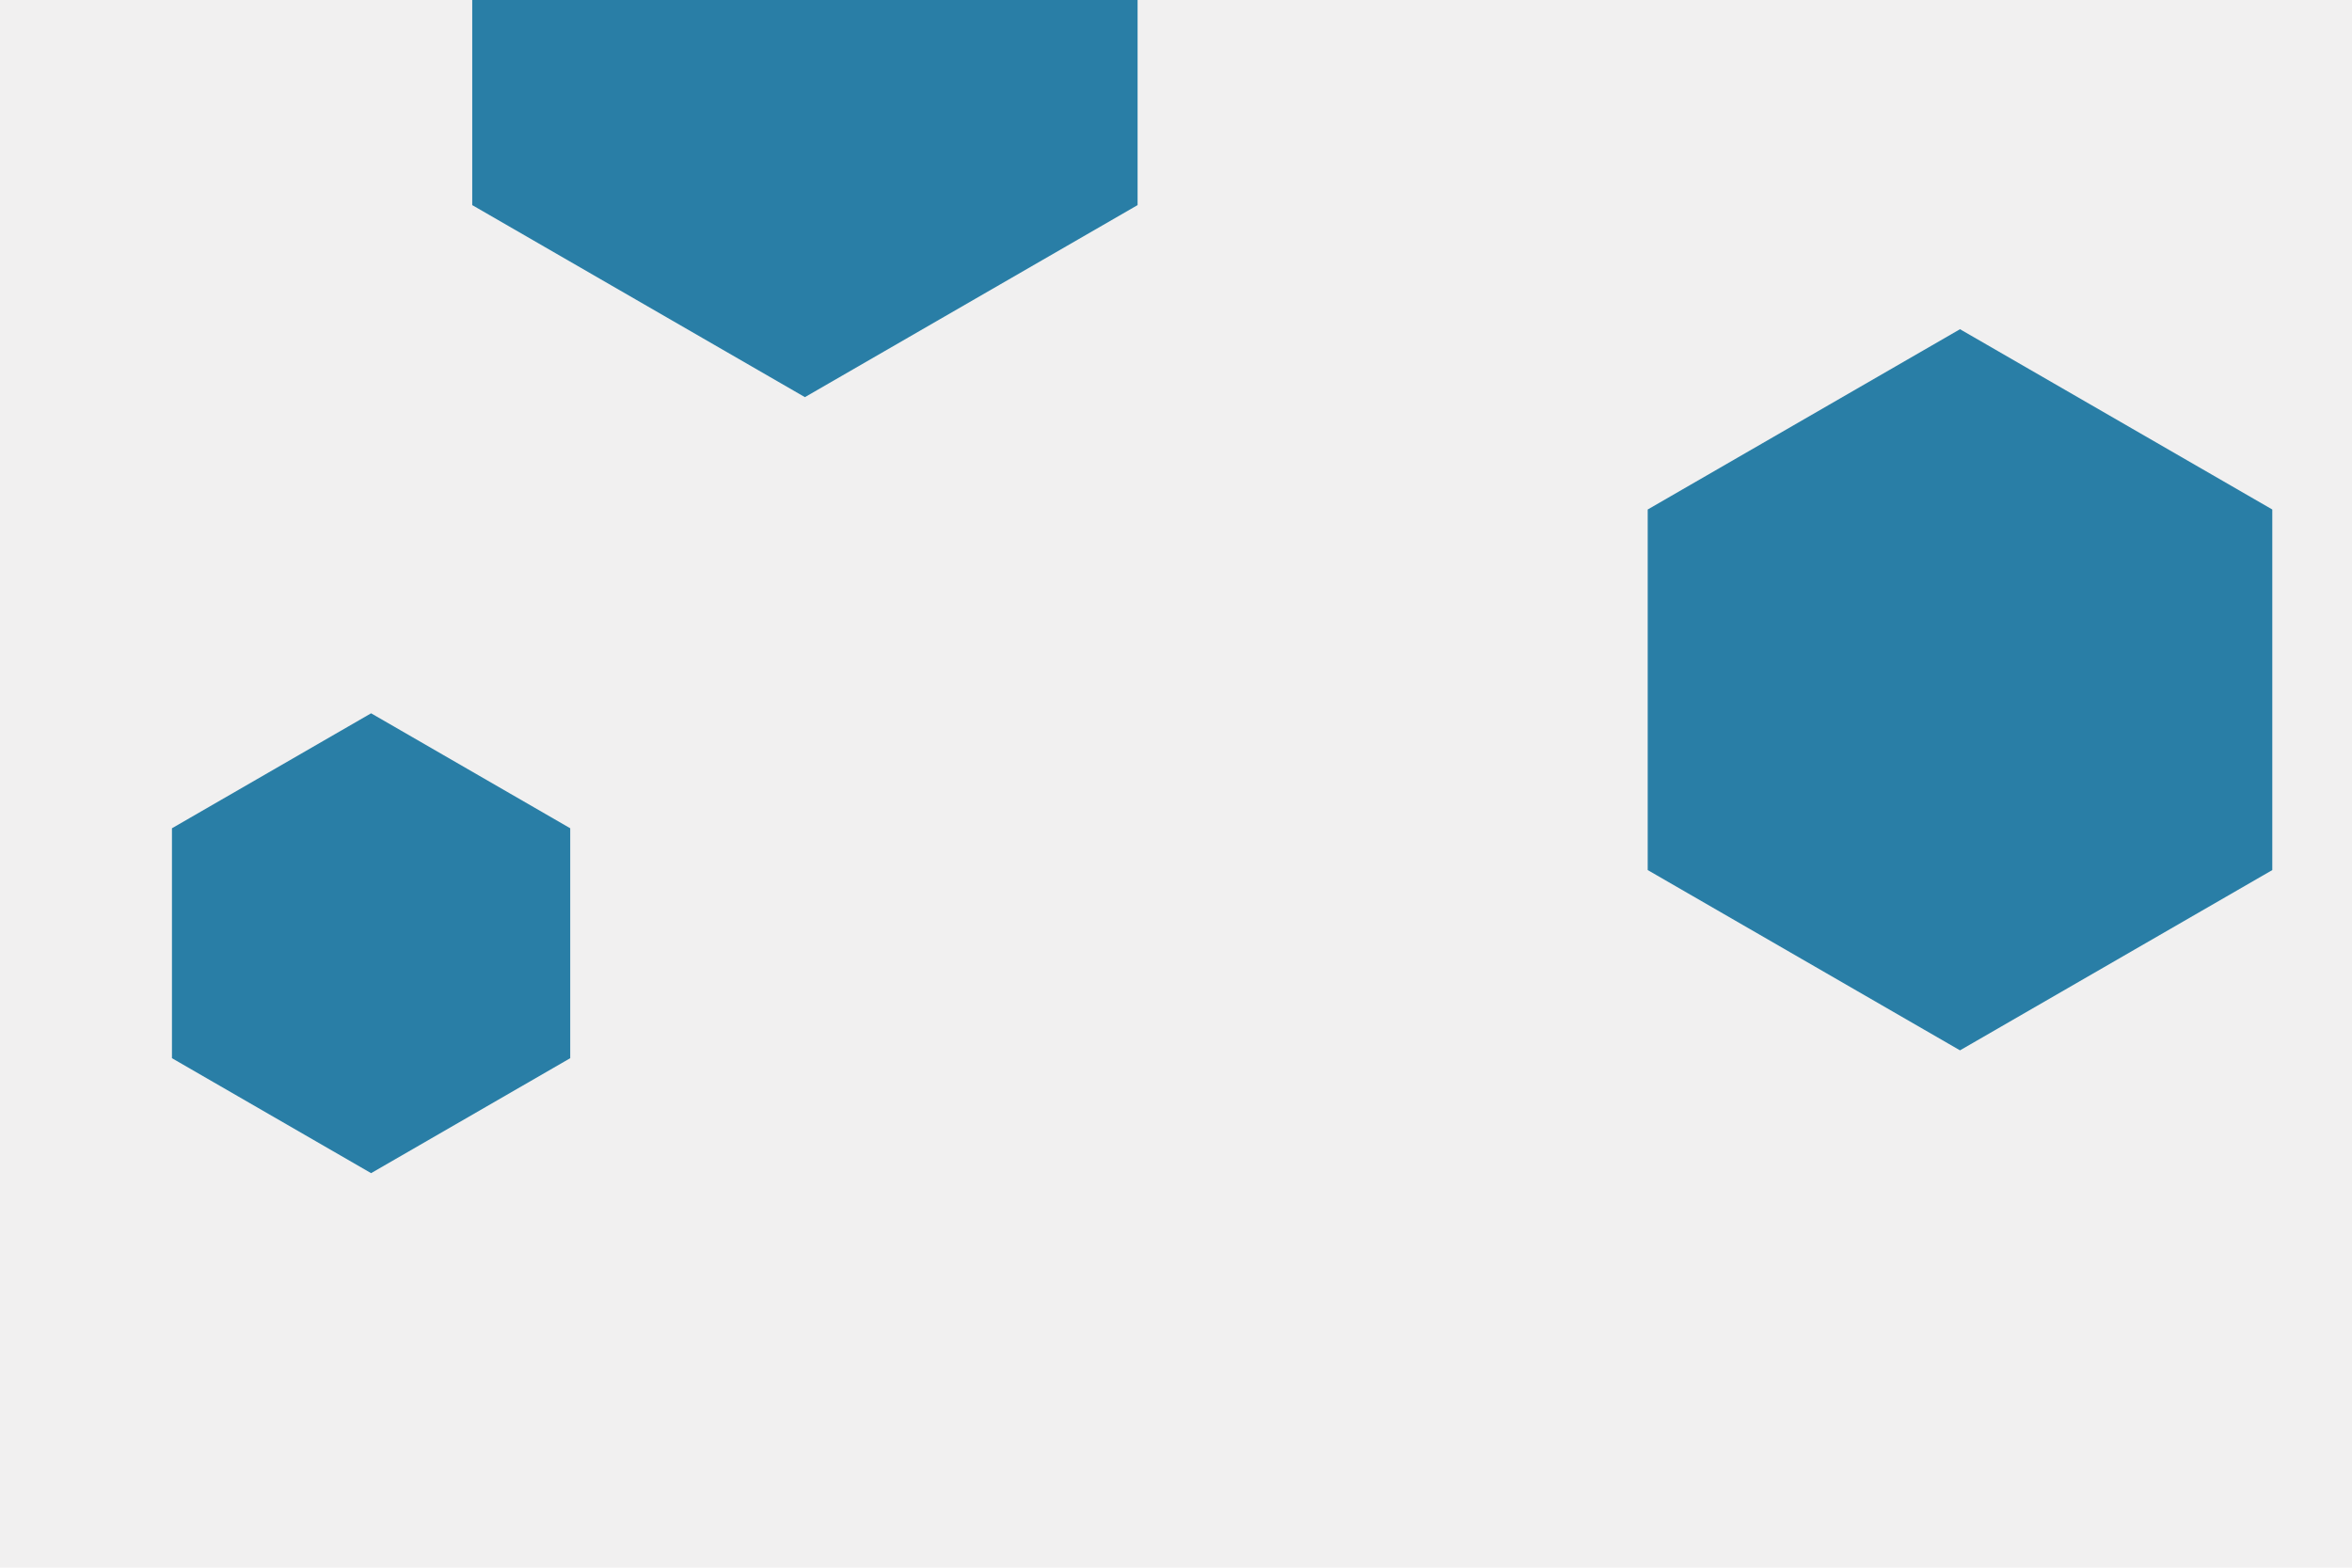
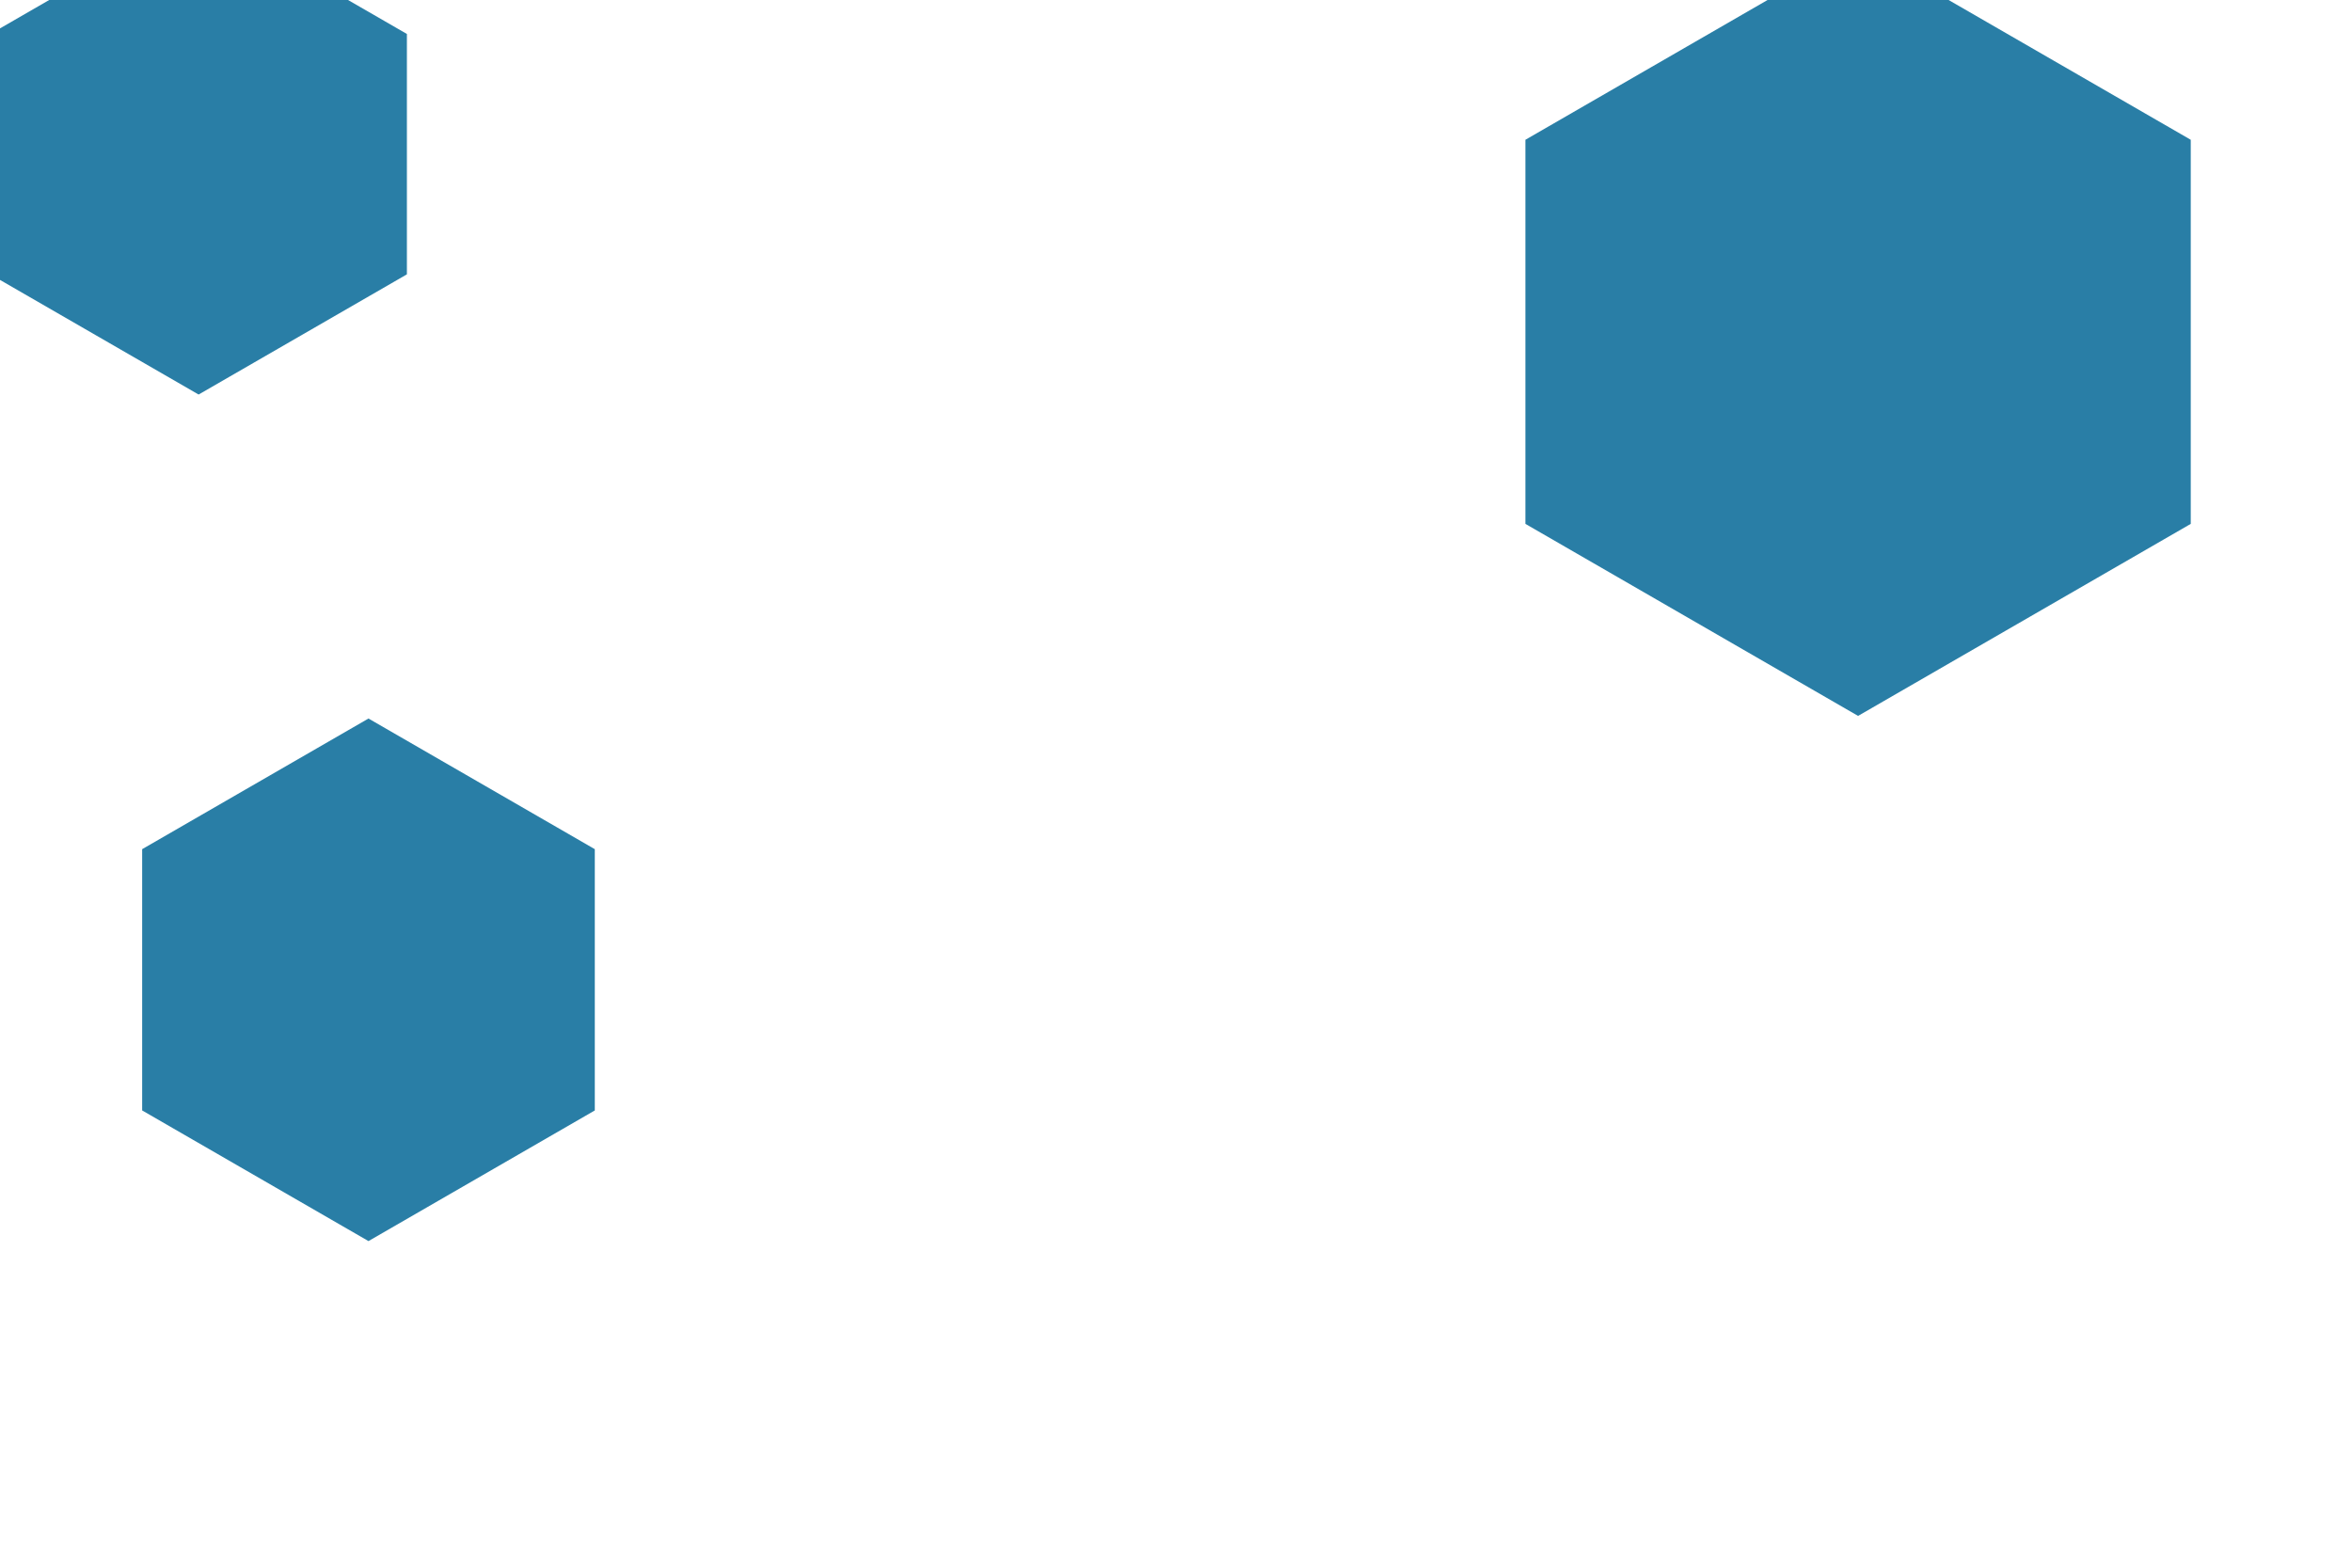
<svg xmlns="http://www.w3.org/2000/svg" id="visual" viewBox="0 0 900 600" width="900" height="600" version="1.1">
-   <rect width="900" height="600" fill="#f1f0f0" />
  <g>
-     <g transform="translate(308 5)">
+     <g transform="translate(711 127)">
      <path d="M0 -147L127.3 -73.5L127.3 73.5L0 147L-127.3 73.5L-127.3 -73.5Z" fill="#297EA6" />
    </g>
-     <g transform="translate(750 264)">
-       <path d="M0 -138L119.5 -69L119.5 69L0 138L-119.5 69L-119.5 -69Z" fill="#297EA6" />
+     <g transform="translate(76 59)">
+       <path d="M0 -92L79.7 -46L79.7 46L0 92L-79.7 46L-79.7 -46Z" fill="#297EA6" />
    </g>
-     <g transform="translate(142 361)">
-       <path d="M0 -88L76.2 -44L76.2 44L0 88L-76.2 44L-76.2 -44Z" fill="#297EA6" />
+     <g transform="translate(141 375)">
+       <path d="M0 -100L86.6 -50L86.6 50L0 100L-86.6 50L-86.6 -50Z" fill="#297EA6" />
    </g>
  </g>
</svg>
